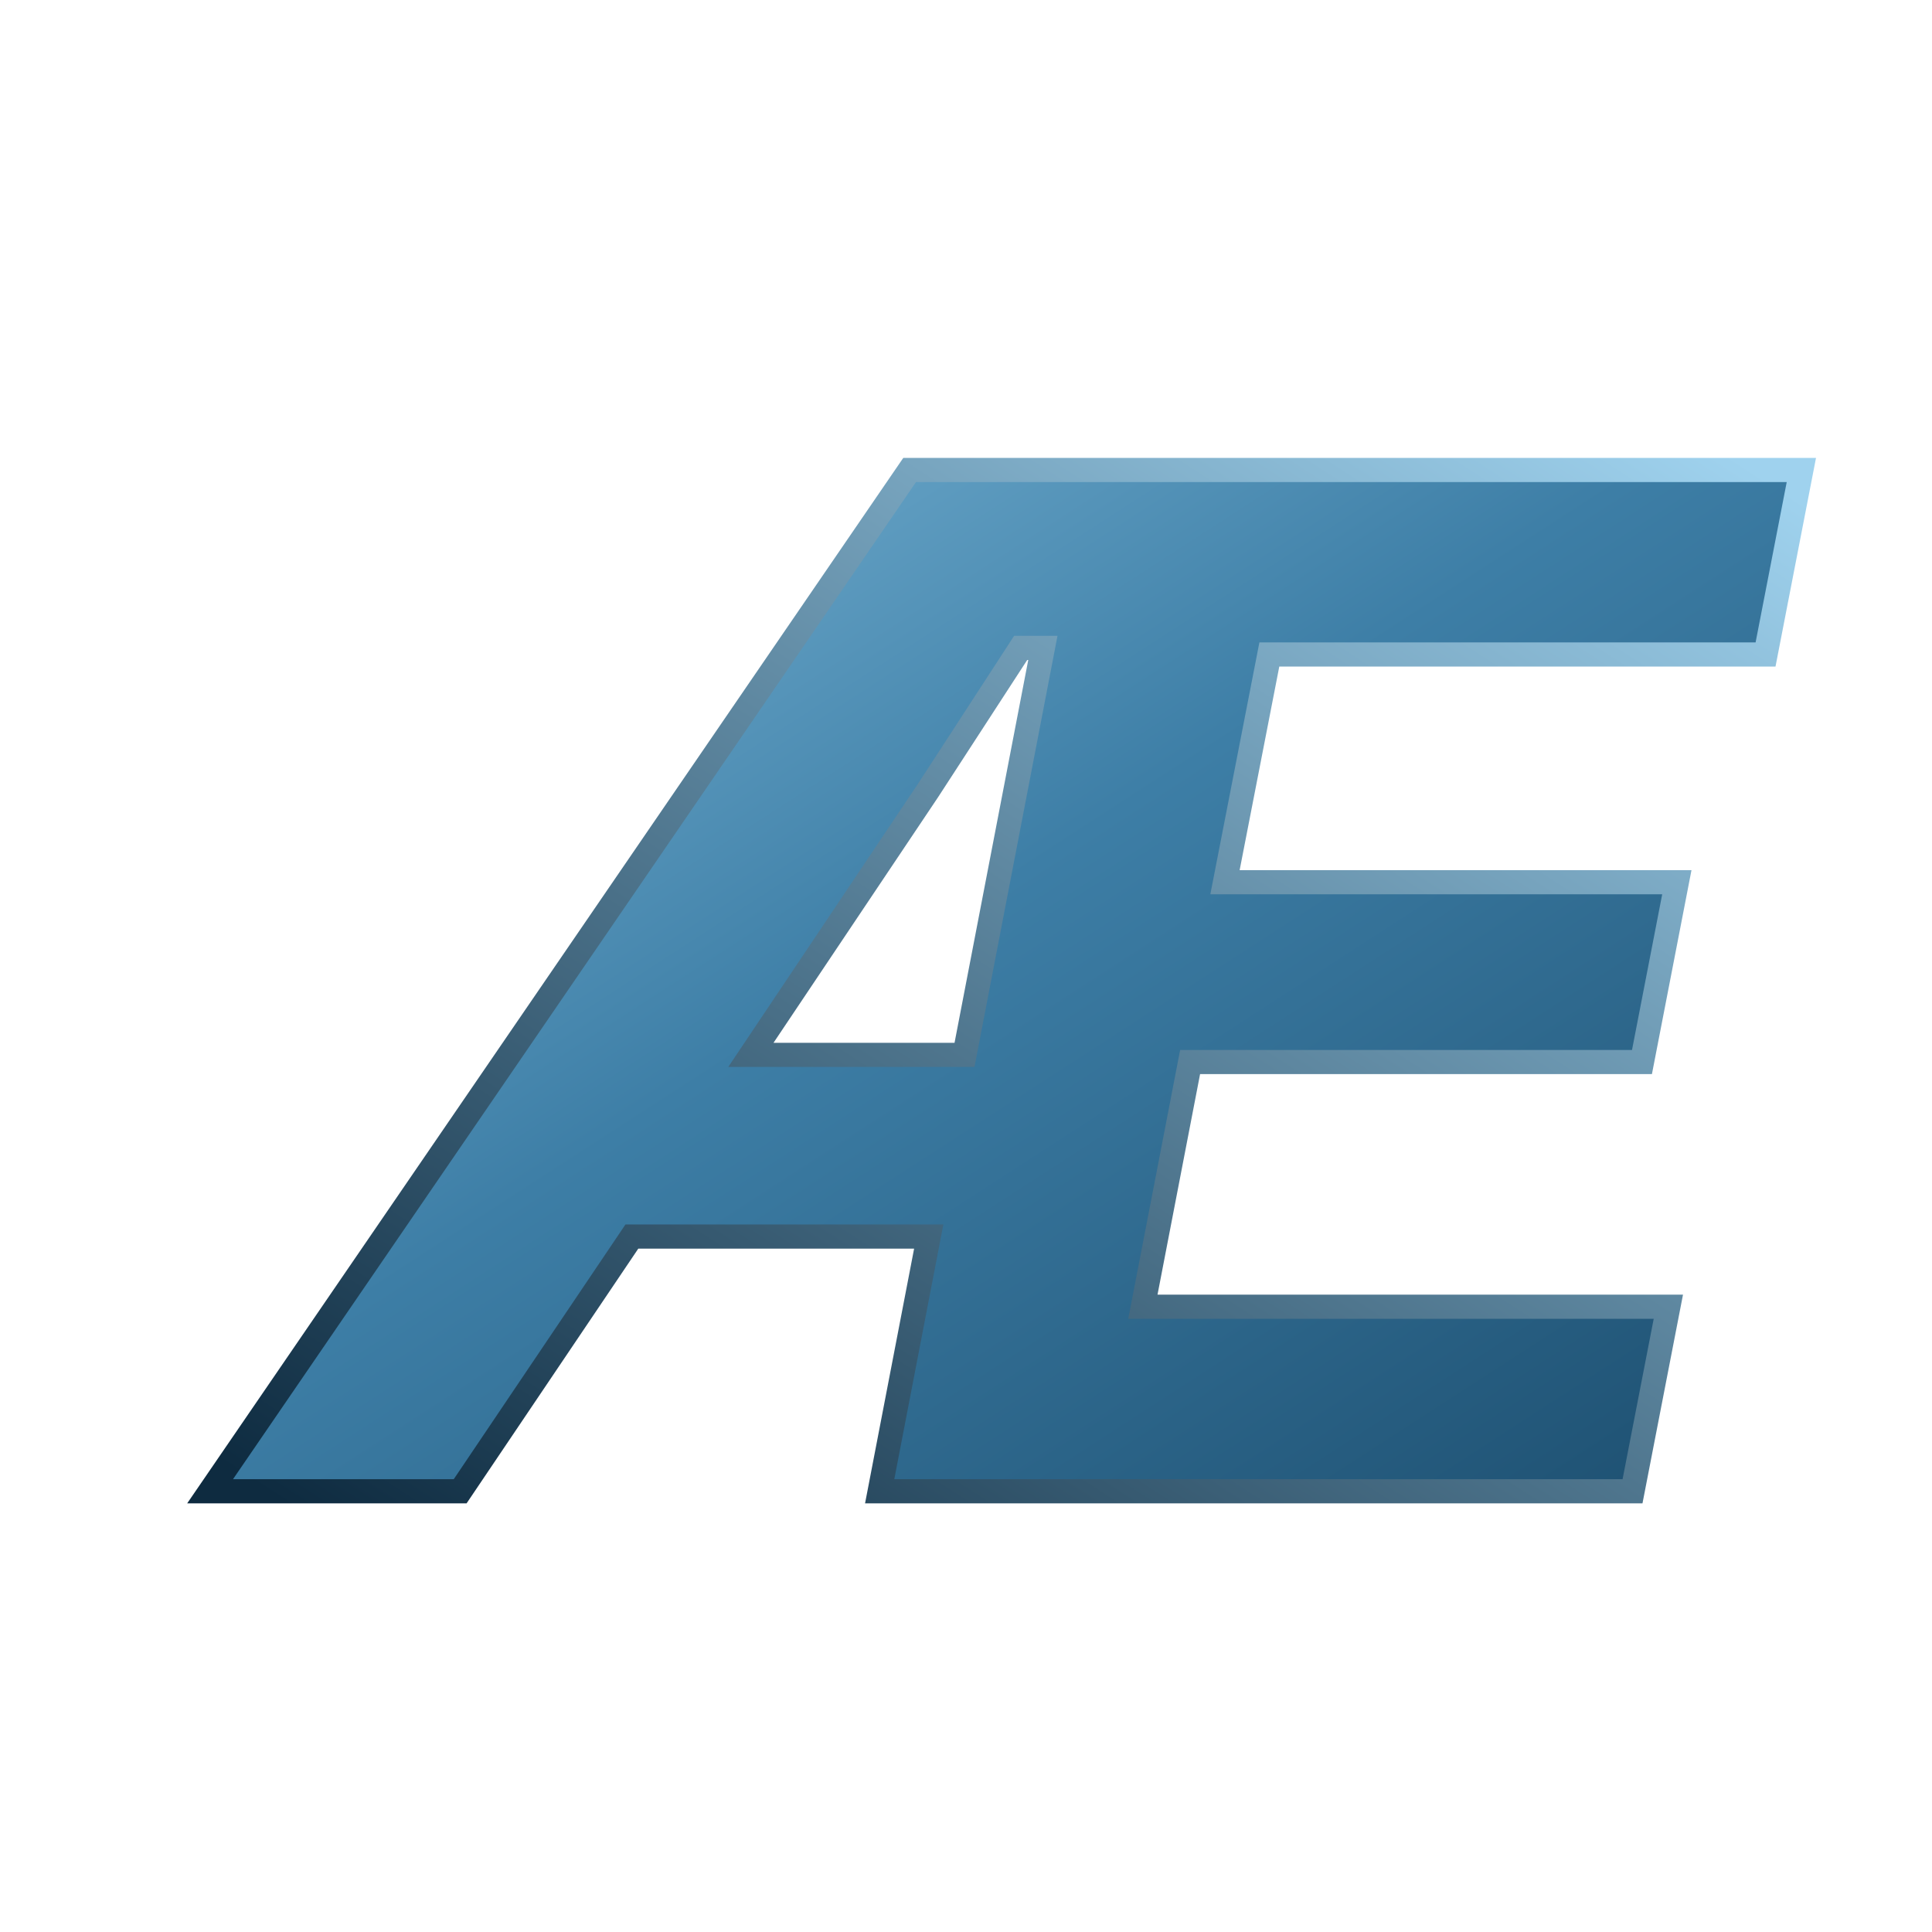
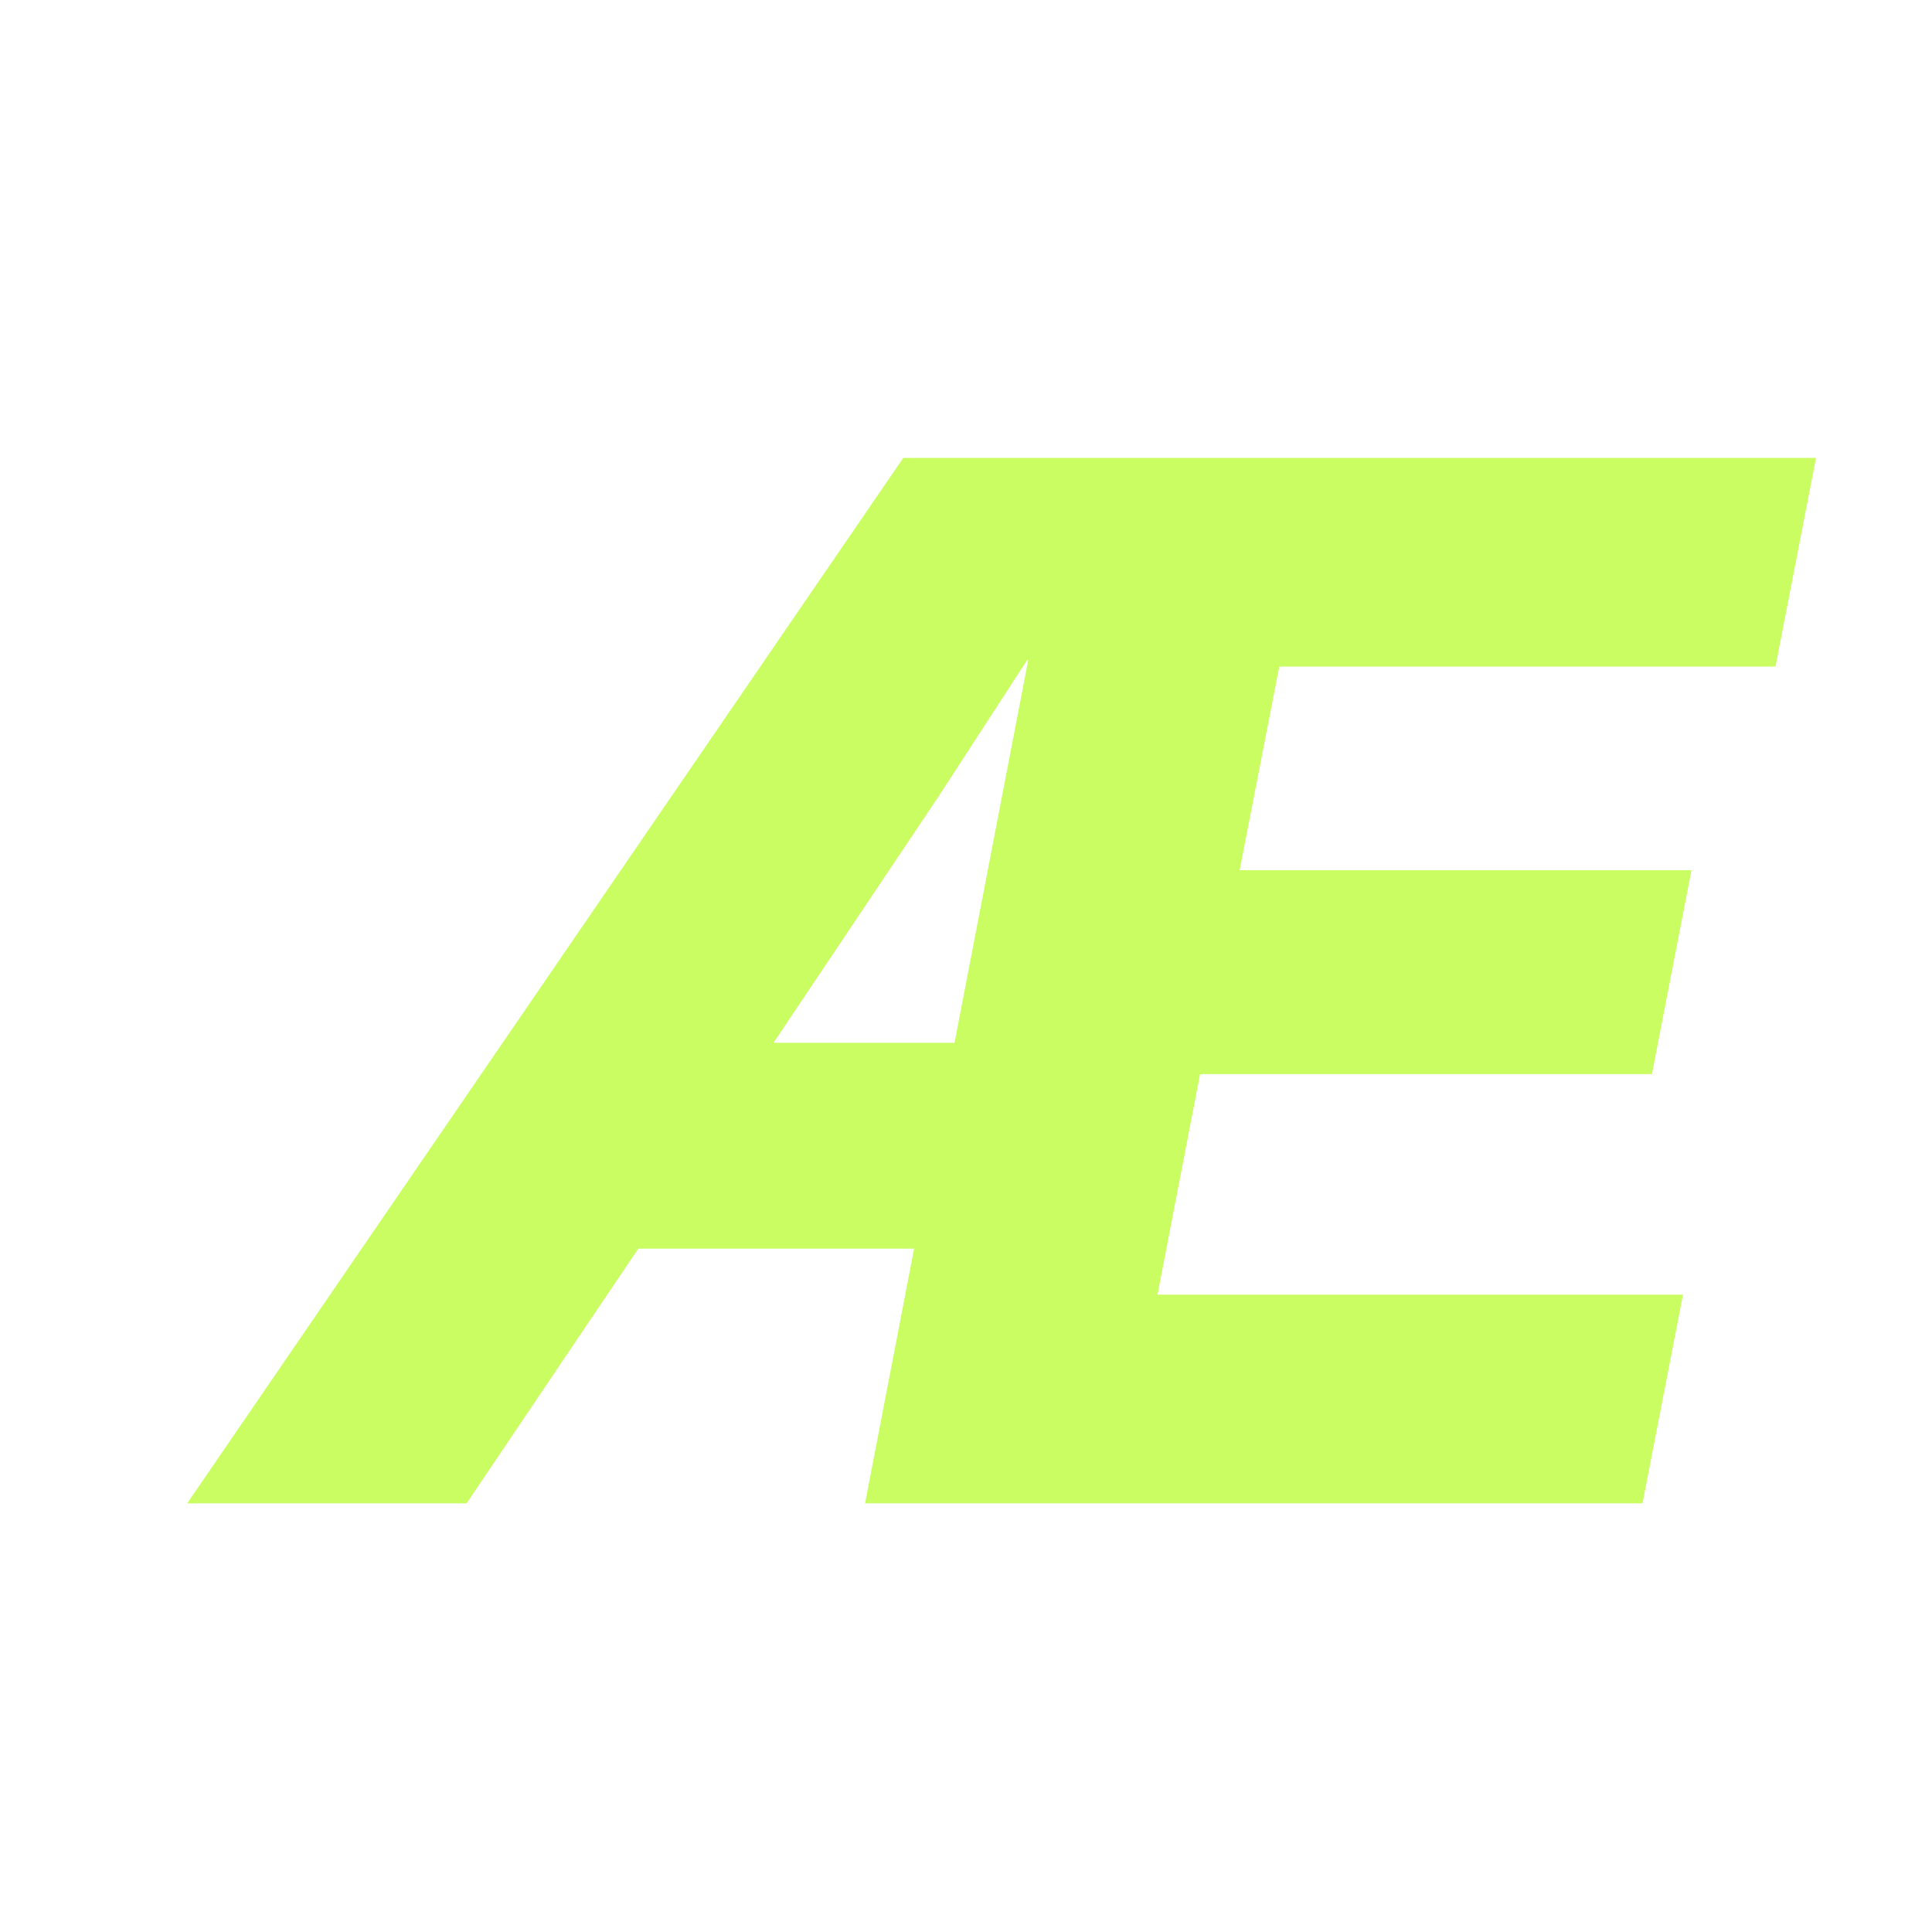
<svg xmlns="http://www.w3.org/2000/svg" width="32" height="32" viewBox="0 0 32 32" role="img" aria-label="Aether AE mark" focusable="false">
-   <defs>
-     <linearGradient id="ae-mark-steel" x1="0" y1="0" x2="1" y2="1">
-       <stop offset="0%" stop-color="#7db8d8" />
-       <stop offset="45%" stop-color="#3d7ea6" />
-       <stop offset="100%" stop-color="#1d4f70" />
-     </linearGradient>
-     <linearGradient id="ae-mark-edge" x1="0" y1="1" x2="1" y2="0">
-       <stop offset="0%" stop-color="#0e2b40" />
-       <stop offset="100%" stop-color="#9fd2ee" />
-     </linearGradient>
-   </defs>
-   <text x="17" y="24.5" text-anchor="middle" font-family="Arial Black, Arial, sans-serif" font-weight="900" font-style="italic" font-size="24" fill="url(#ae-mark-steel)" stroke="url(#ae-mark-edge)" stroke-width="0.8" paint-order="stroke">
+   <text x="17" y="24.5" text-anchor="middle" font-family="Arial Black, Arial, sans-serif" font-weight="900" font-style="italic" font-size="24" fill="#c9fd61" stroke="#c9fd61" stroke-width="0.8" paint-order="stroke">
        Æ
      </text>
</svg>
